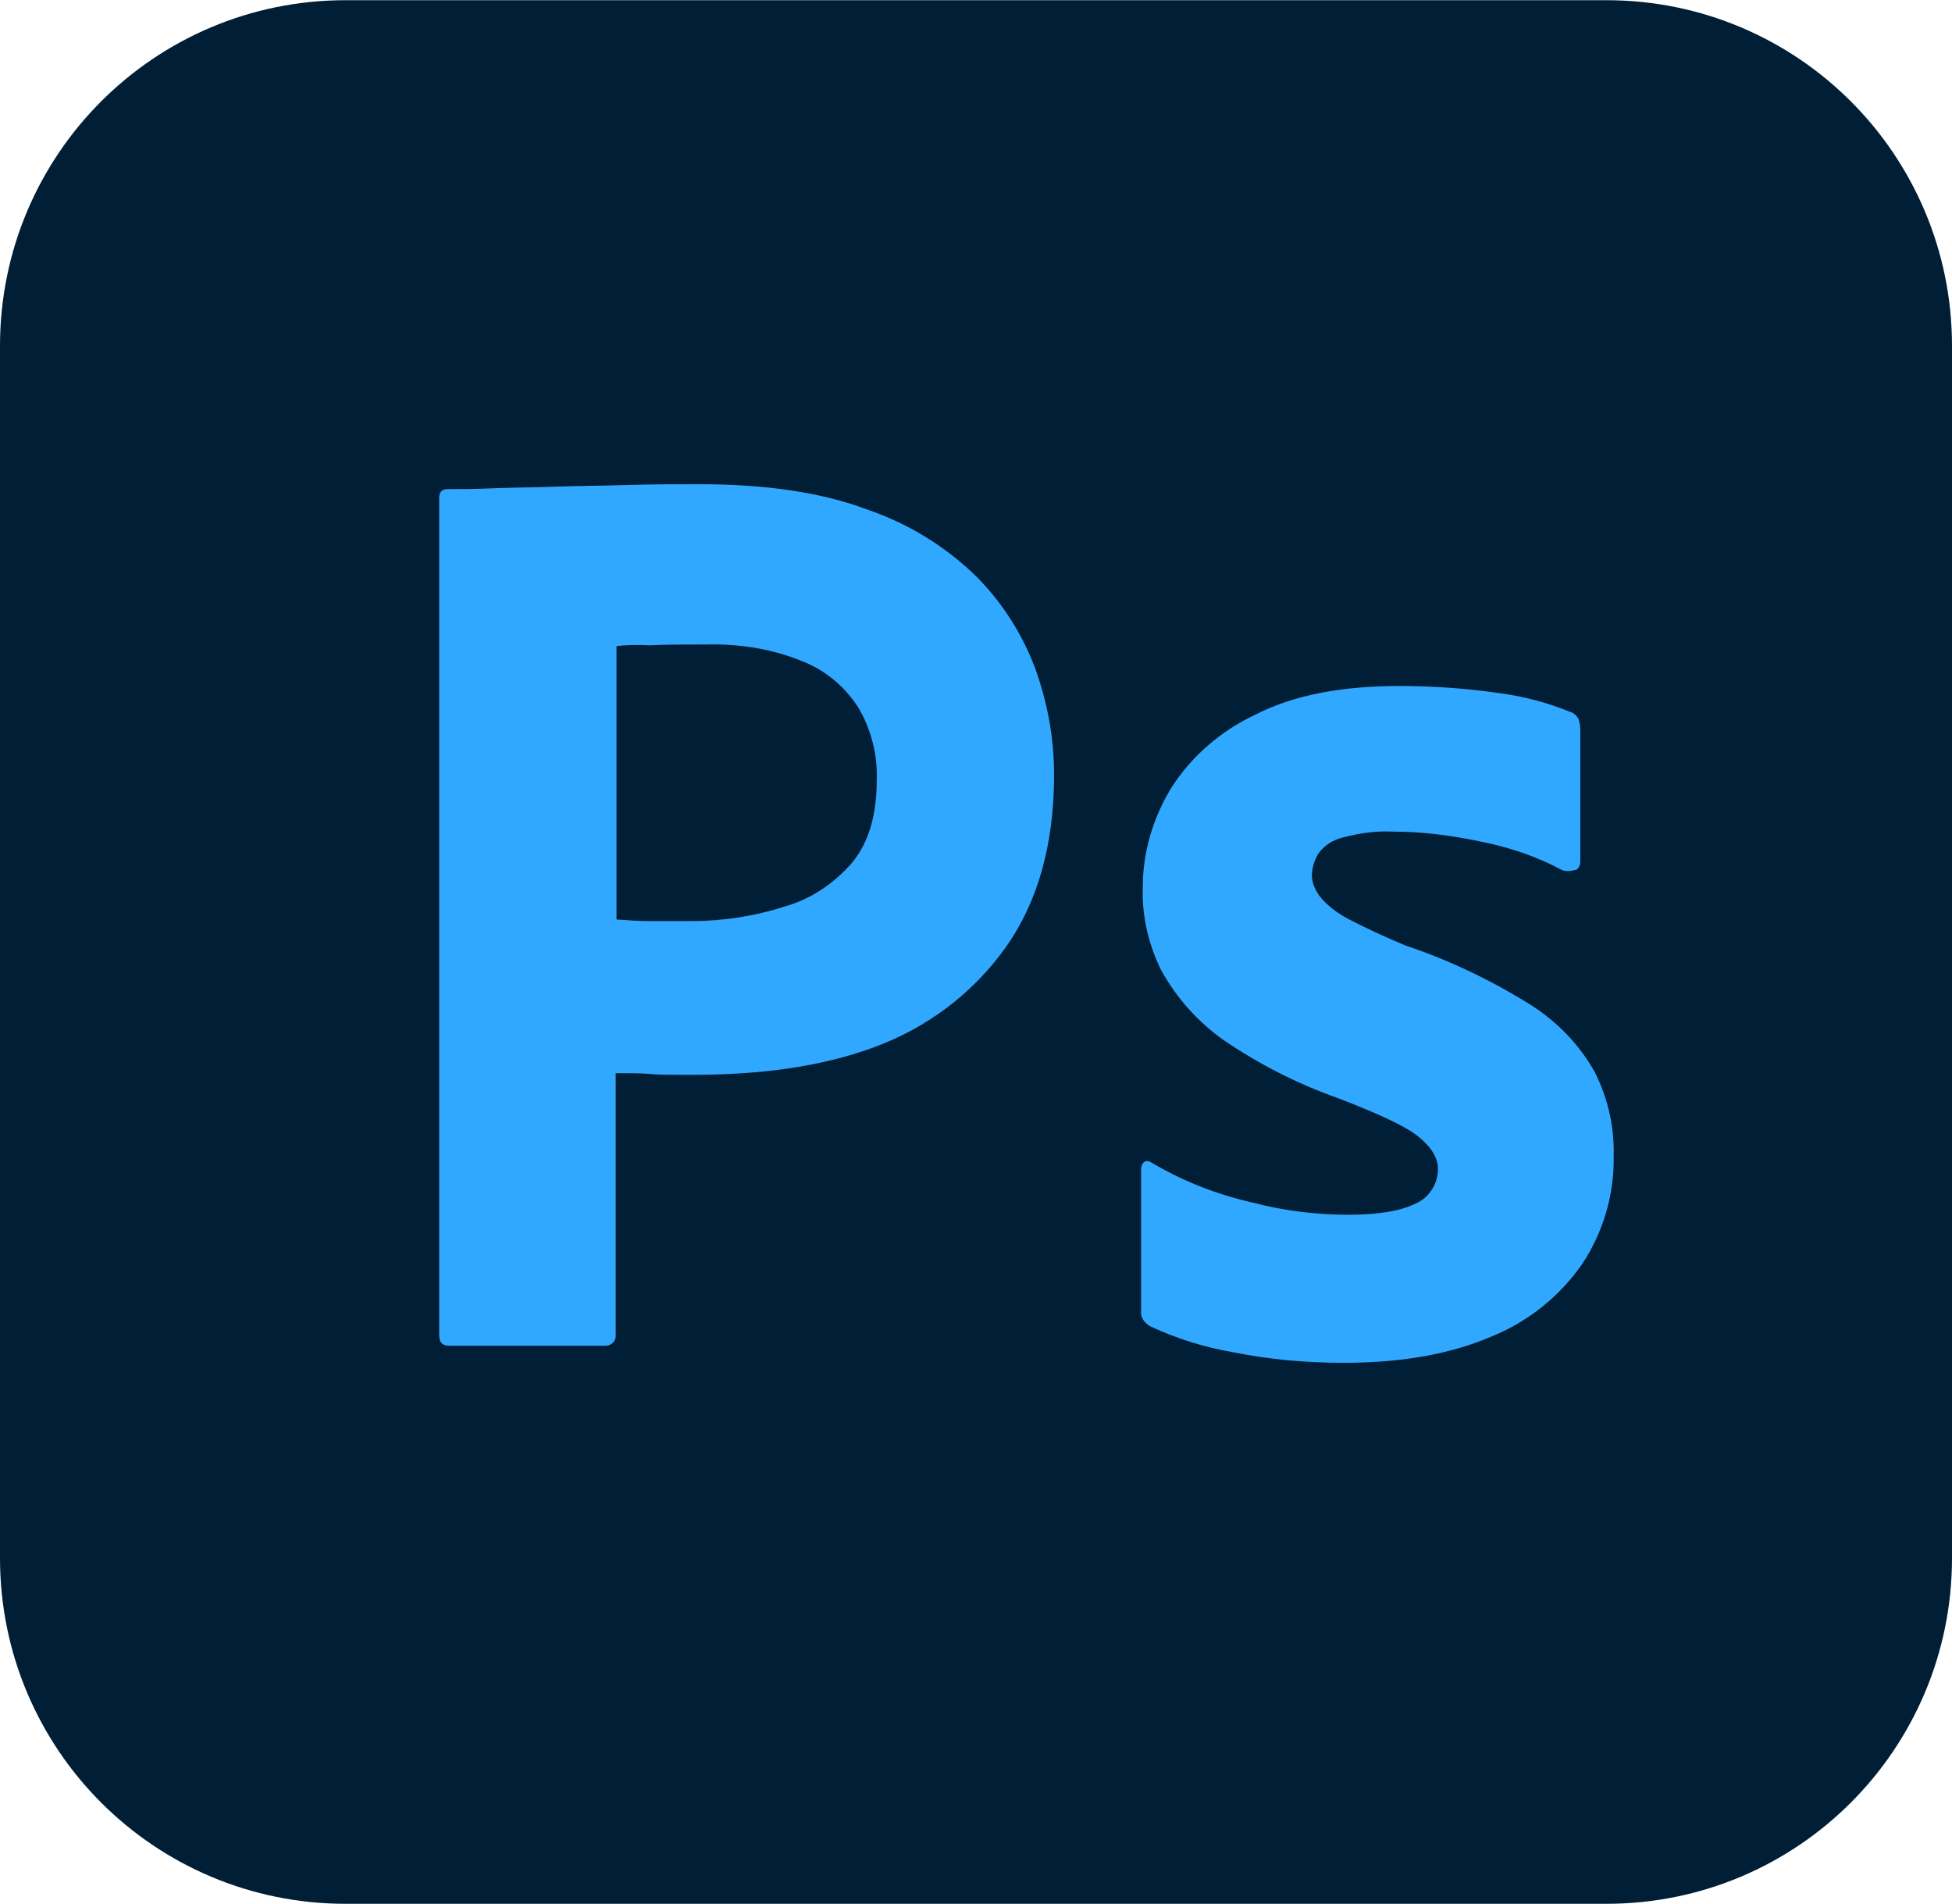
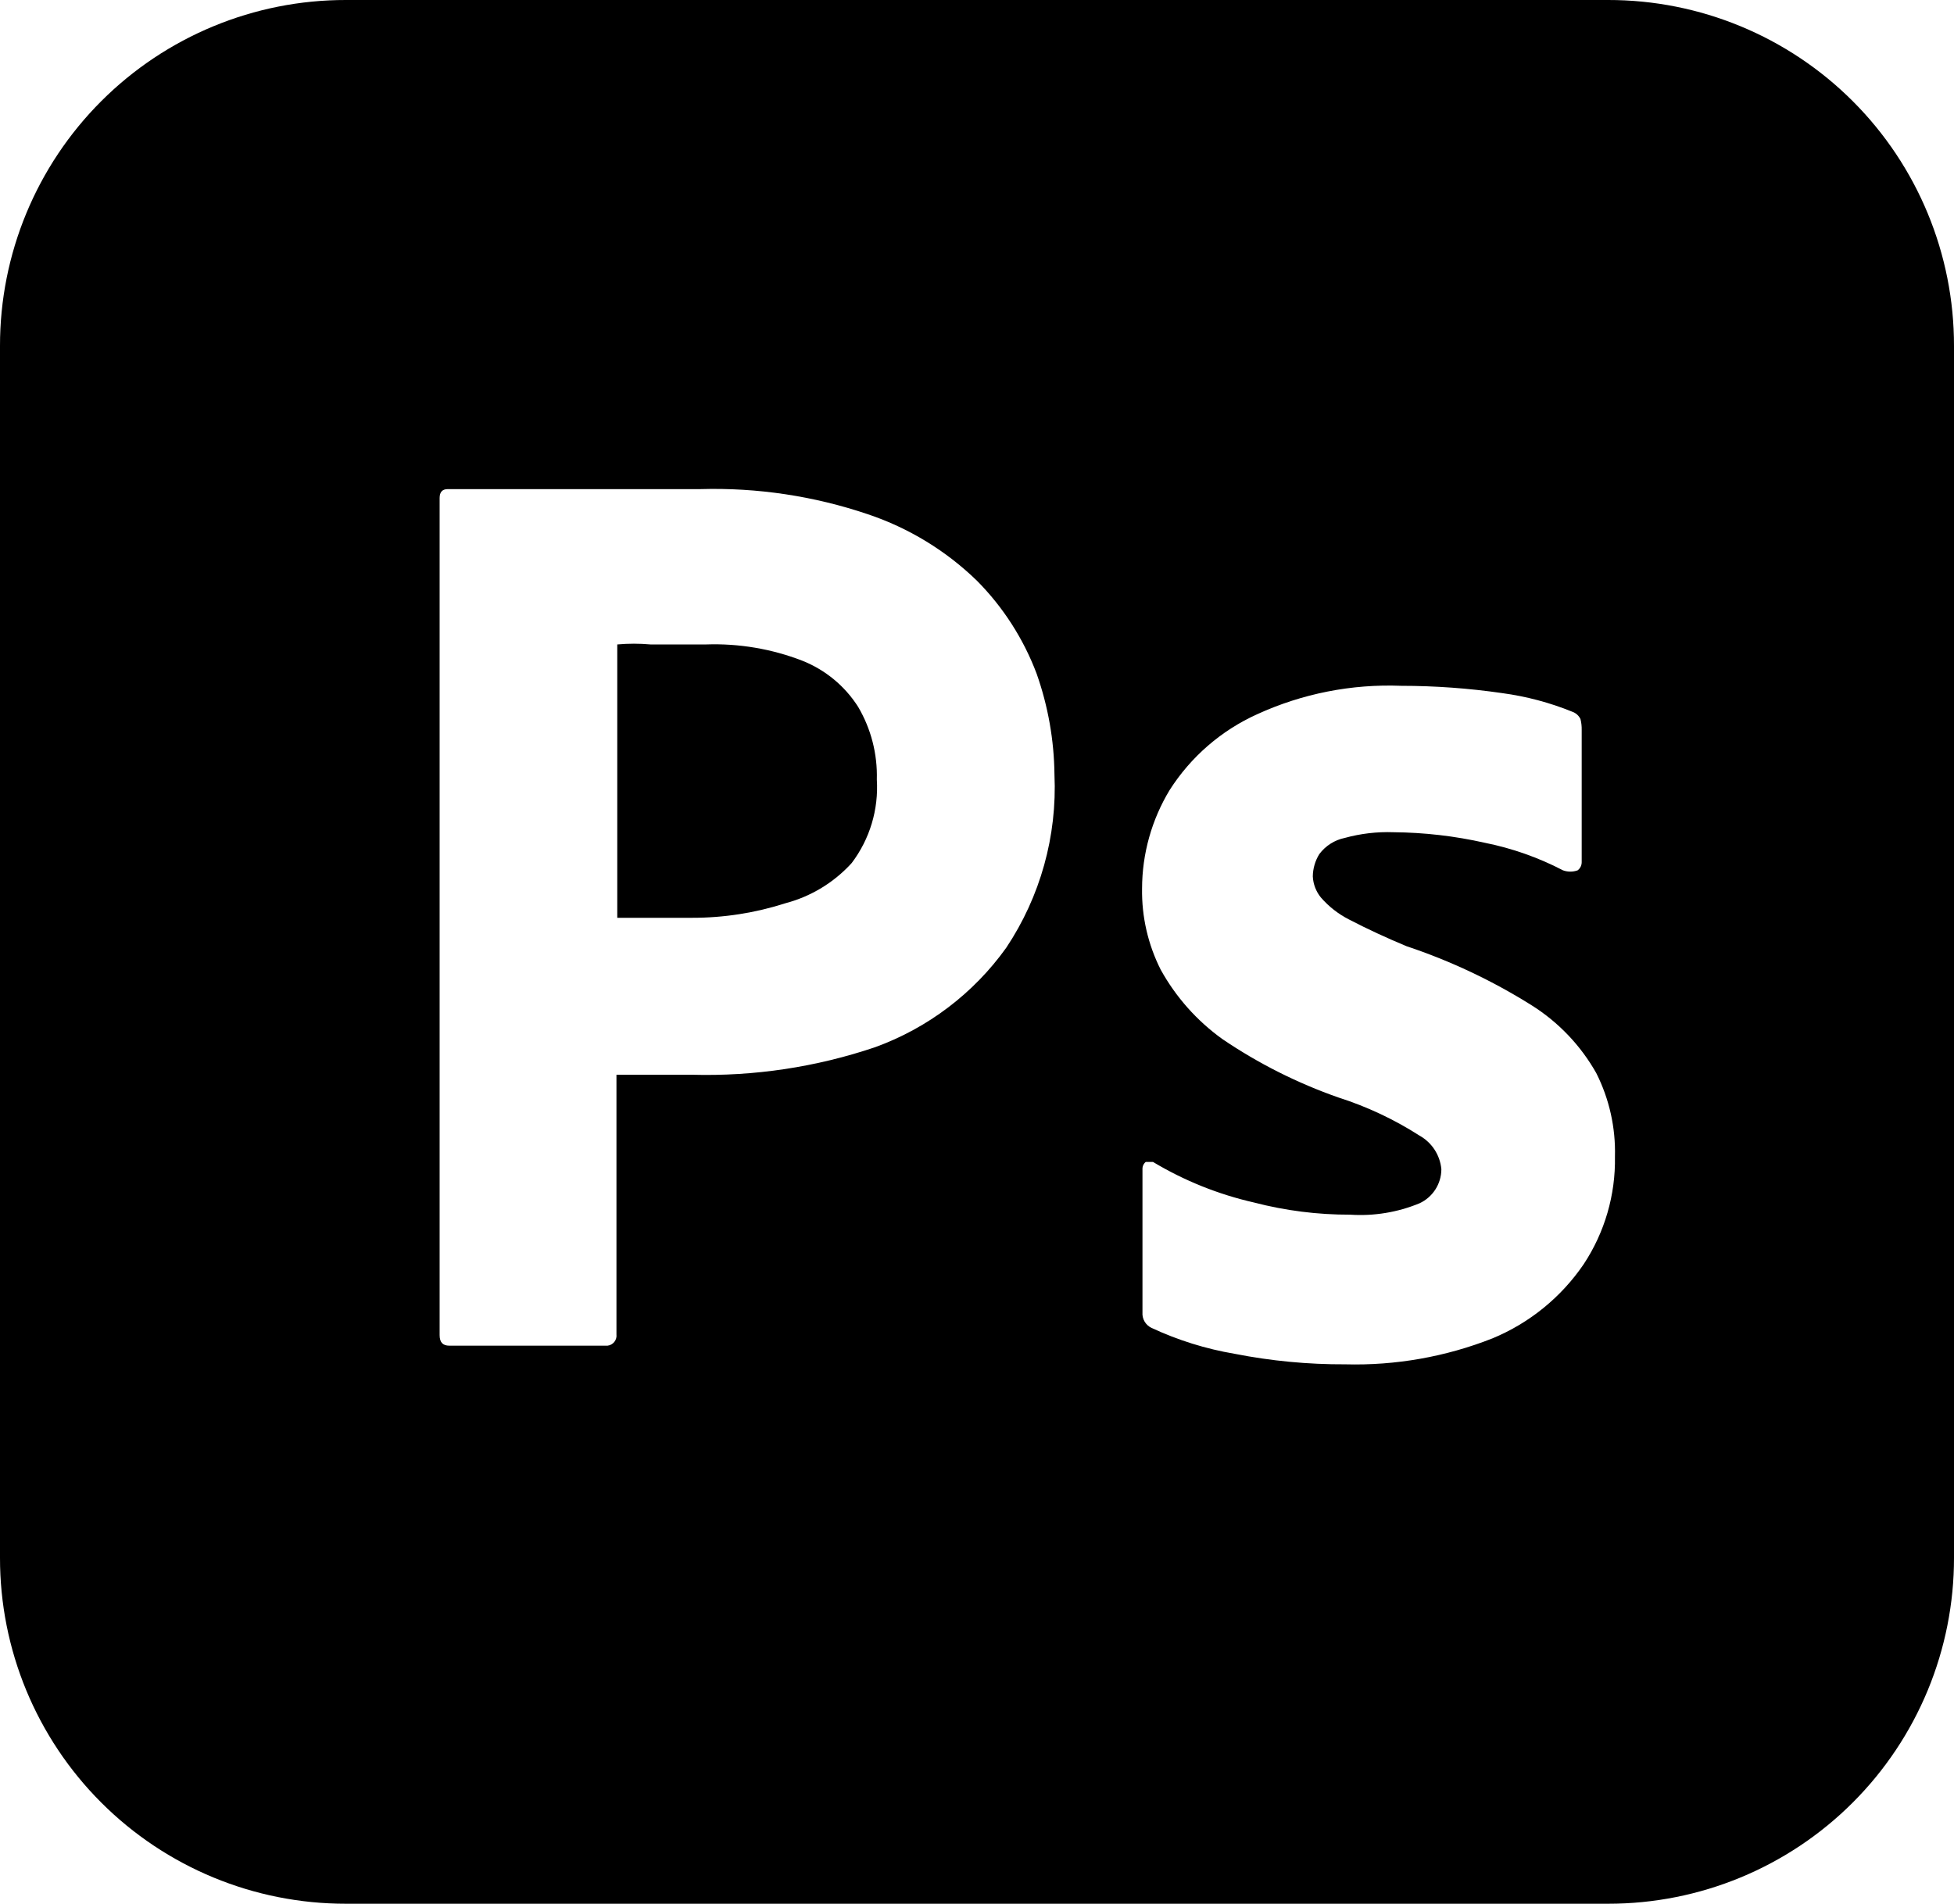
- <svg xmlns="http://www.w3.org/2000/svg" viewBox="0 0 240 234" width="2500" height="2438">
-   <path d="M42.5 0h155C221 0 240 19 240 42.5v149c0 23.5-19 42.5-42.5 42.5h-155C19 234 0 215 0 191.5v-149C0 19 19 0 42.5 0z" fill="#001e36" />
-   <g fill="#31a8ff">
-     <path d="M54 164.1V61.2c0-.7.3-1.1 1-1.1 1.7 0 3.3 0 5.6-.1 2.4-.1 4.9-.1 7.6-.2s5.6-.1 8.7-.2 6.1-.1 9.1-.1c8.2 0 15 1 20.6 3.1 5 1.7 9.6 4.5 13.4 8.2 3.2 3.2 5.7 7.1 7.3 11.4 1.5 4.2 2.3 8.5 2.3 13 0 8.6-2 15.7-6 21.3s-9.6 9.8-16.1 12.2c-6.8 2.5-14.3 3.4-22.5 3.4-2.4 0-4 0-5-.1s-2.4-.1-4.3-.1V164c.1.7-.4 1.3-1.1 1.4H55.2c-.8 0-1.2-.4-1.2-1.3zm21.8-84.7V113c1.4.1 2.7.2 3.9.2H85c3.9 0 7.8-.6 11.5-1.8 3.2-.9 6-2.8 8.2-5.3 2.1-2.5 3.1-5.9 3.1-10.3.1-3.1-.7-6.2-2.3-8.9-1.7-2.6-4.1-4.6-7-5.7-3.7-1.5-7.7-2.1-11.8-2-2.6 0-4.9 0-6.8.1-2-.1-3.4 0-4.1.1zM192 106.9c-3-1.6-6.2-2.7-9.6-3.4-3.7-.8-7.4-1.3-11.2-1.3-2-.1-4.1.2-6 .7-1.3.3-2.4 1-3.1 2-.5.8-.8 1.8-.8 2.7s.4 1.8 1 2.6c.9 1.1 2.1 2 3.4 2.7 2.3 1.2 4.7 2.3 7.1 3.3 5.4 1.8 10.6 4.3 15.4 7.3 3.3 2.1 6 4.9 7.9 8.3 1.6 3.2 2.4 6.7 2.3 10.3.1 4.7-1.3 9.4-3.9 13.3-2.8 4-6.7 7.1-11.2 8.9-4.9 2.1-10.9 3.2-18.1 3.2-4.6 0-9.1-.4-13.6-1.3-3.5-.6-7-1.7-10.2-3.2-.7-.4-1.2-1.1-1.1-1.9v-17.4c0-.3.1-.7.4-.9s.6-.1.9.1c3.9 2.3 8 3.9 12.4 4.9 3.8 1 7.8 1.5 11.8 1.5 3.8 0 6.5-.5 8.3-1.4 1.6-.7 2.7-2.4 2.7-4.2 0-1.4-.8-2.7-2.4-4s-4.9-2.8-9.8-4.7c-5.1-1.8-9.8-4.2-14.2-7.2-3.1-2.2-5.7-5.1-7.6-8.5-1.6-3.2-2.4-6.7-2.3-10.2 0-4.3 1.2-8.4 3.4-12.1 2.5-4 6.2-7.2 10.5-9.2 4.7-2.4 10.6-3.5 17.7-3.5 4.1 0 8.3.3 12.4.9 3 .4 5.9 1.2 8.6 2.3.4.1.8.5 1 .9.1.4.2.8.2 1.2v16.3c0 .4-.2.8-.5 1-.9.2-1.4.2-1.8 0z" />
+ <svg xmlns="http://www.w3.org/2000/svg" id="Layer_1" data-name="Layer 1" viewBox="0 0 48.18 46.93">
+   <defs>
+     <style>.cls-1{fill:none;}.cls-2{clip-path:url(#clip-path);}</style>
+     <clipPath id="clip-path" transform="translate(0 0)">
+       <rect class="cls-1" width="48.18" height="46.94" />
+     </clipPath>
+   </defs>
+   <g class="cls-2">
+     <path d="M19.78,16.29a6,6,0,0,0-2.37-.4c-.53,0-1,0-1.37,0a4.58,4.58,0,0,0-.82,0v6.74c.28,0,.54,0,.78,0h1.06a7.49,7.49,0,0,0,2.31-.36A3.37,3.37,0,0,0,21,21.28a3.09,3.09,0,0,0,.62-2.06,3.35,3.35,0,0,0-.46-1.79A2.9,2.9,0,0,0,19.78,16.29Z" transform="translate(0 0)" />
+     <path d="M39.65,0H8.53A8.52,8.52,0,0,0,0,8.53V38.41a8.52,8.52,0,0,0,8.53,8.53H39.65a8.52,8.52,0,0,0,8.53-8.53V8.53A8.52,8.52,0,0,0,39.65,0ZM24.81,23.37a6.85,6.85,0,0,1-3.23,2.45,13,13,0,0,1-4.52.68c-.48,0-.8,0-1,0s-.48,0-.86,0V32.9a.25.25,0,0,1-.22.28h-3.9c-.16,0-.24-.08-.24-.26V12.28c0-.14.06-.22.2-.22.34,0,.66,0,1.13,0l1.52,0,1.75,0c.62,0,1.22,0,1.83,0a11.82,11.82,0,0,1,4.13.62,7.1,7.1,0,0,1,2.69,1.64,6.52,6.52,0,0,1,1.47,2.29A7.71,7.71,0,0,1,26,19.1,7.12,7.12,0,0,1,24.81,23.37Zm14.24,7.8A5.06,5.06,0,0,1,36.8,33a9.22,9.22,0,0,1-3.63.64,13.81,13.81,0,0,1-2.73-.26,8,8,0,0,1-2.05-.64.39.39,0,0,1-.22-.38V28.83a.22.22,0,0,1,.08-.18c.06,0,.12,0,.18,0a8.51,8.51,0,0,0,2.49,1,9.33,9.33,0,0,0,2.37.3A3.82,3.82,0,0,0,35,29.67a.93.93,0,0,0,.54-.84A1.06,1.06,0,0,0,35,28a8.48,8.48,0,0,0-2-.94,12.38,12.38,0,0,1-2.86-1.44,5.21,5.21,0,0,1-1.52-1.71,4.29,4.29,0,0,1-.46-2,4.71,4.71,0,0,1,.68-2.43A5,5,0,0,1,31,17.61a7.8,7.8,0,0,1,3.55-.7,17.38,17.38,0,0,1,2.49.18,7.11,7.11,0,0,1,1.73.46.35.35,0,0,1,.2.18A1,1,0,0,1,39,18v3.26a.25.25,0,0,1-.1.2.53.53,0,0,1-.36,0,7.27,7.27,0,0,0-1.93-.68,10.64,10.64,0,0,0-2.25-.26,4,4,0,0,0-1.2.14,1.05,1.05,0,0,0-.63.4,1.07,1.07,0,0,0-.16.55.89.89,0,0,0,.2.52,2.3,2.3,0,0,0,.69.54c.46.24.94.46,1.42.66a14.34,14.34,0,0,1,3.09,1.46,4.71,4.71,0,0,1,1.59,1.67,4.32,4.32,0,0,1,.46,2.06A4.66,4.66,0,0,1,39.05,31.17Z" transform="translate(0 0)" />
  </g>
</svg>
